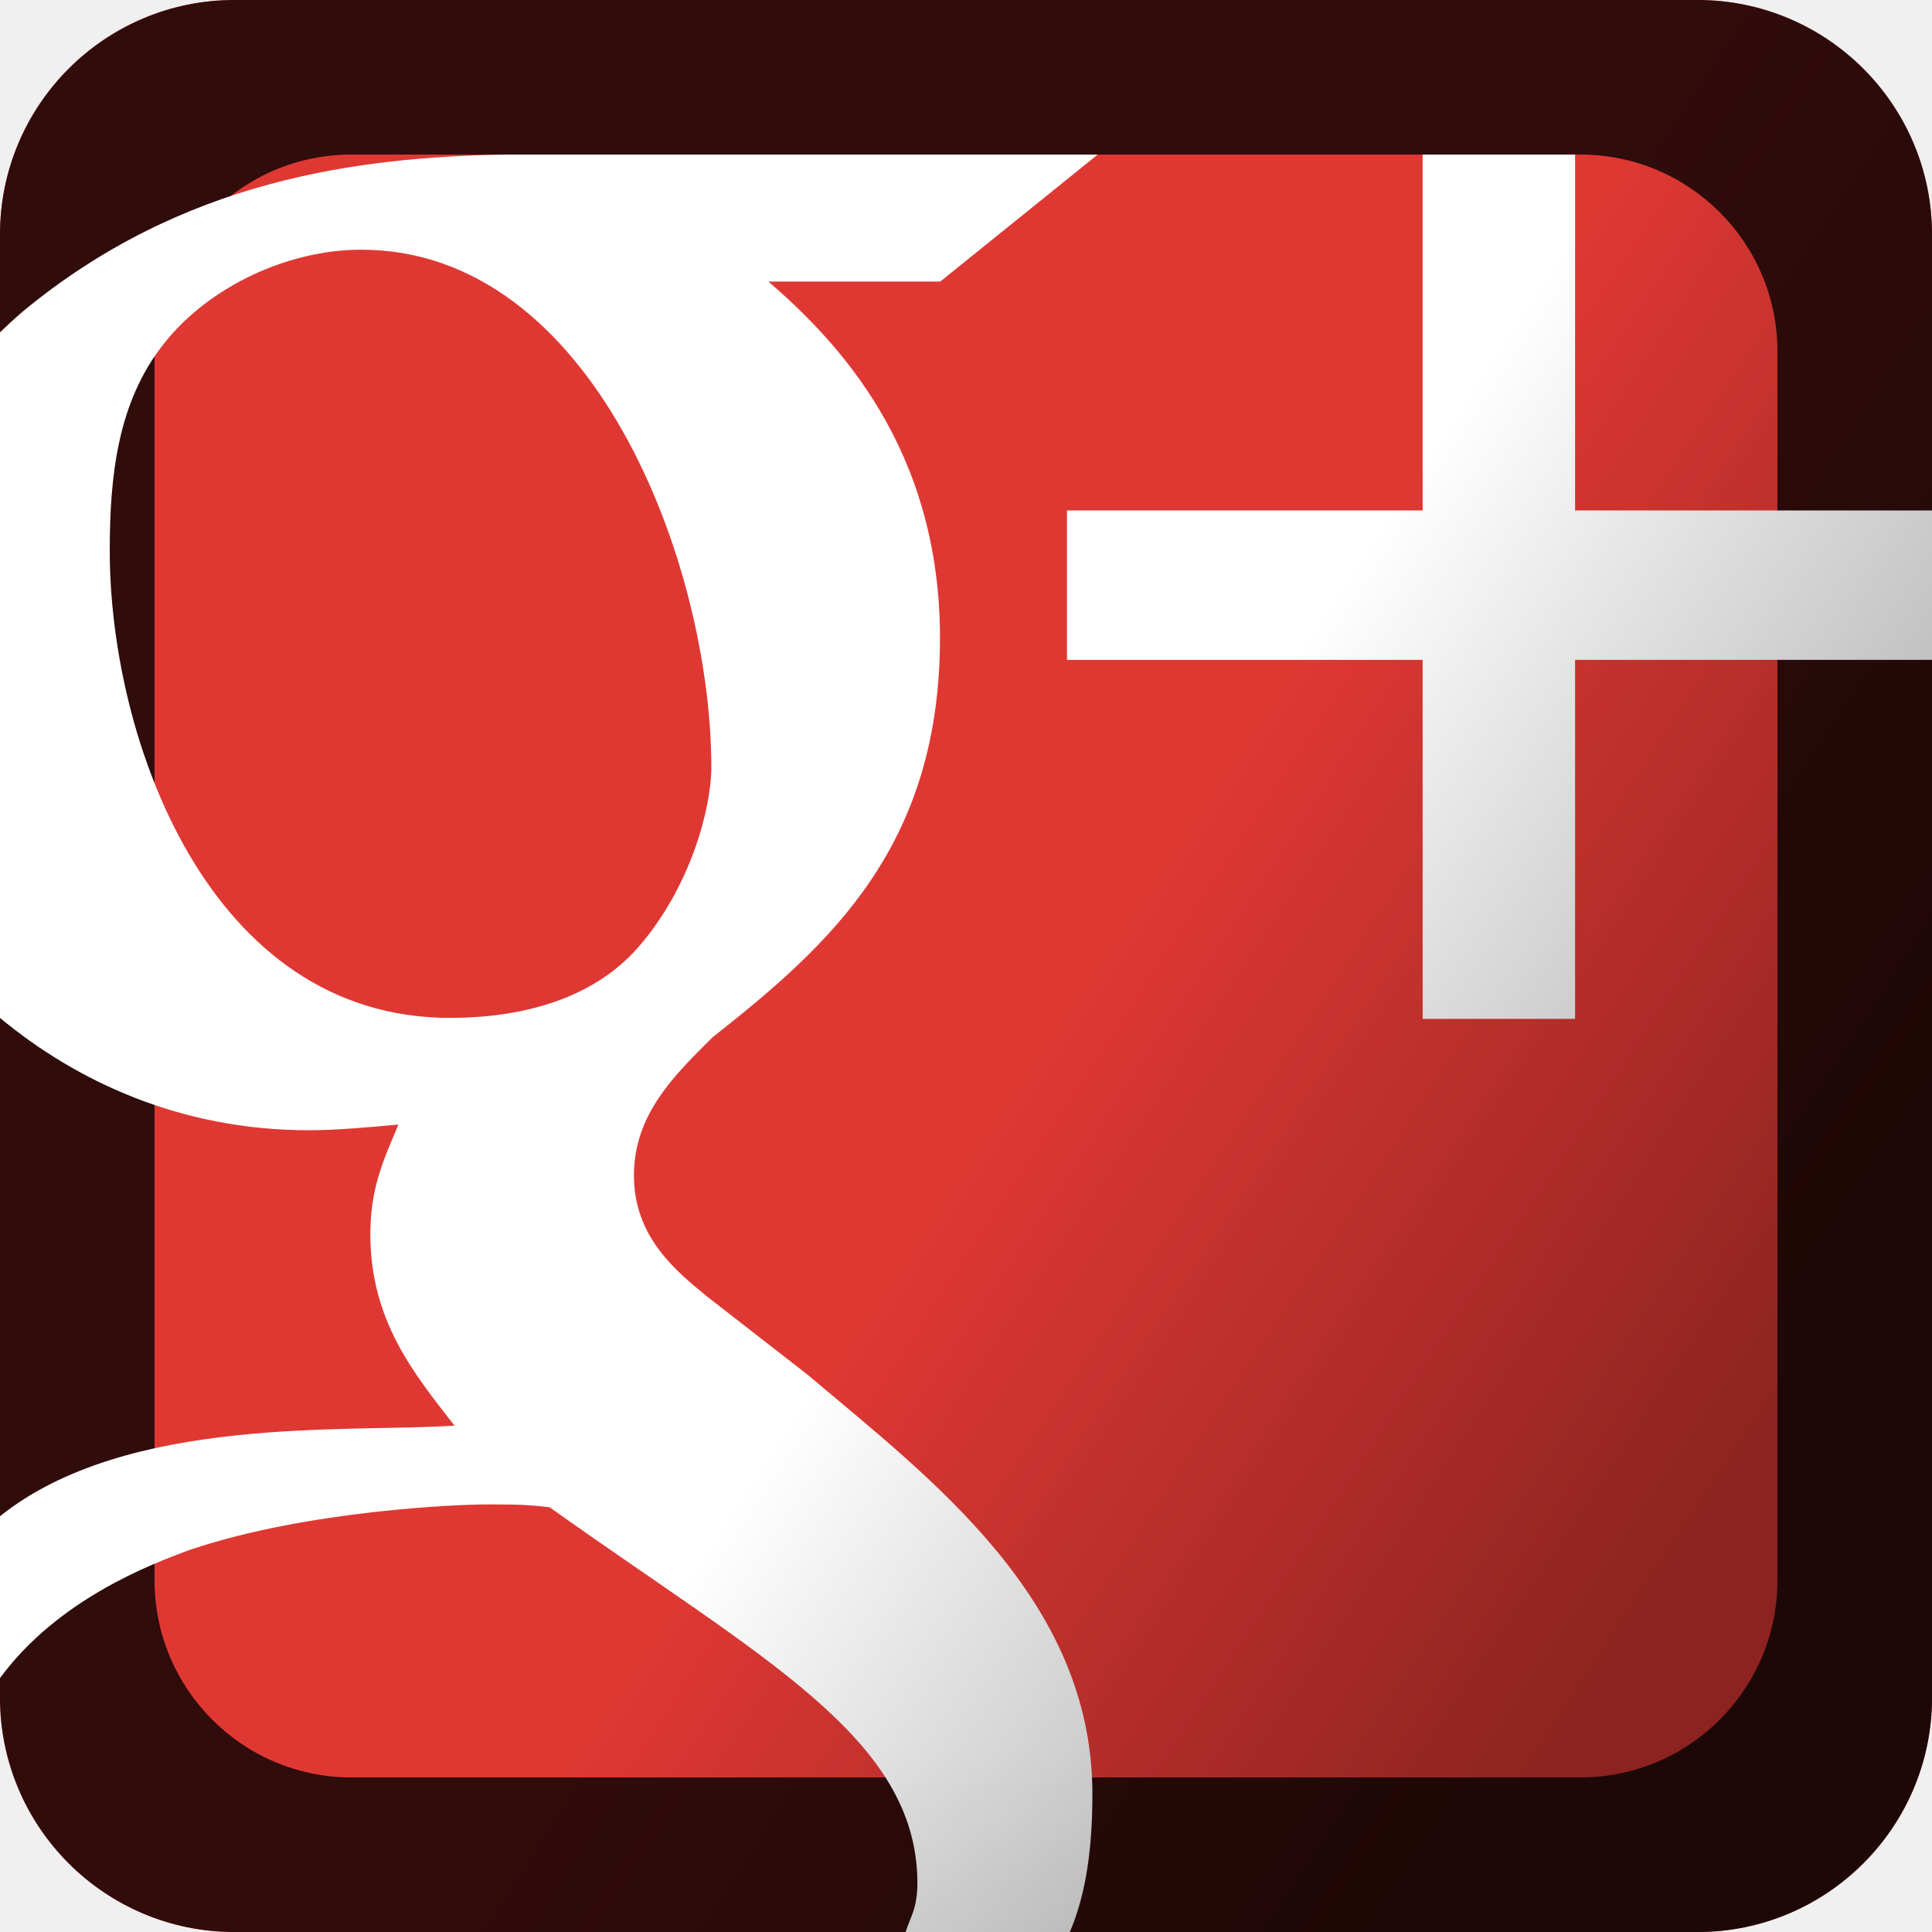
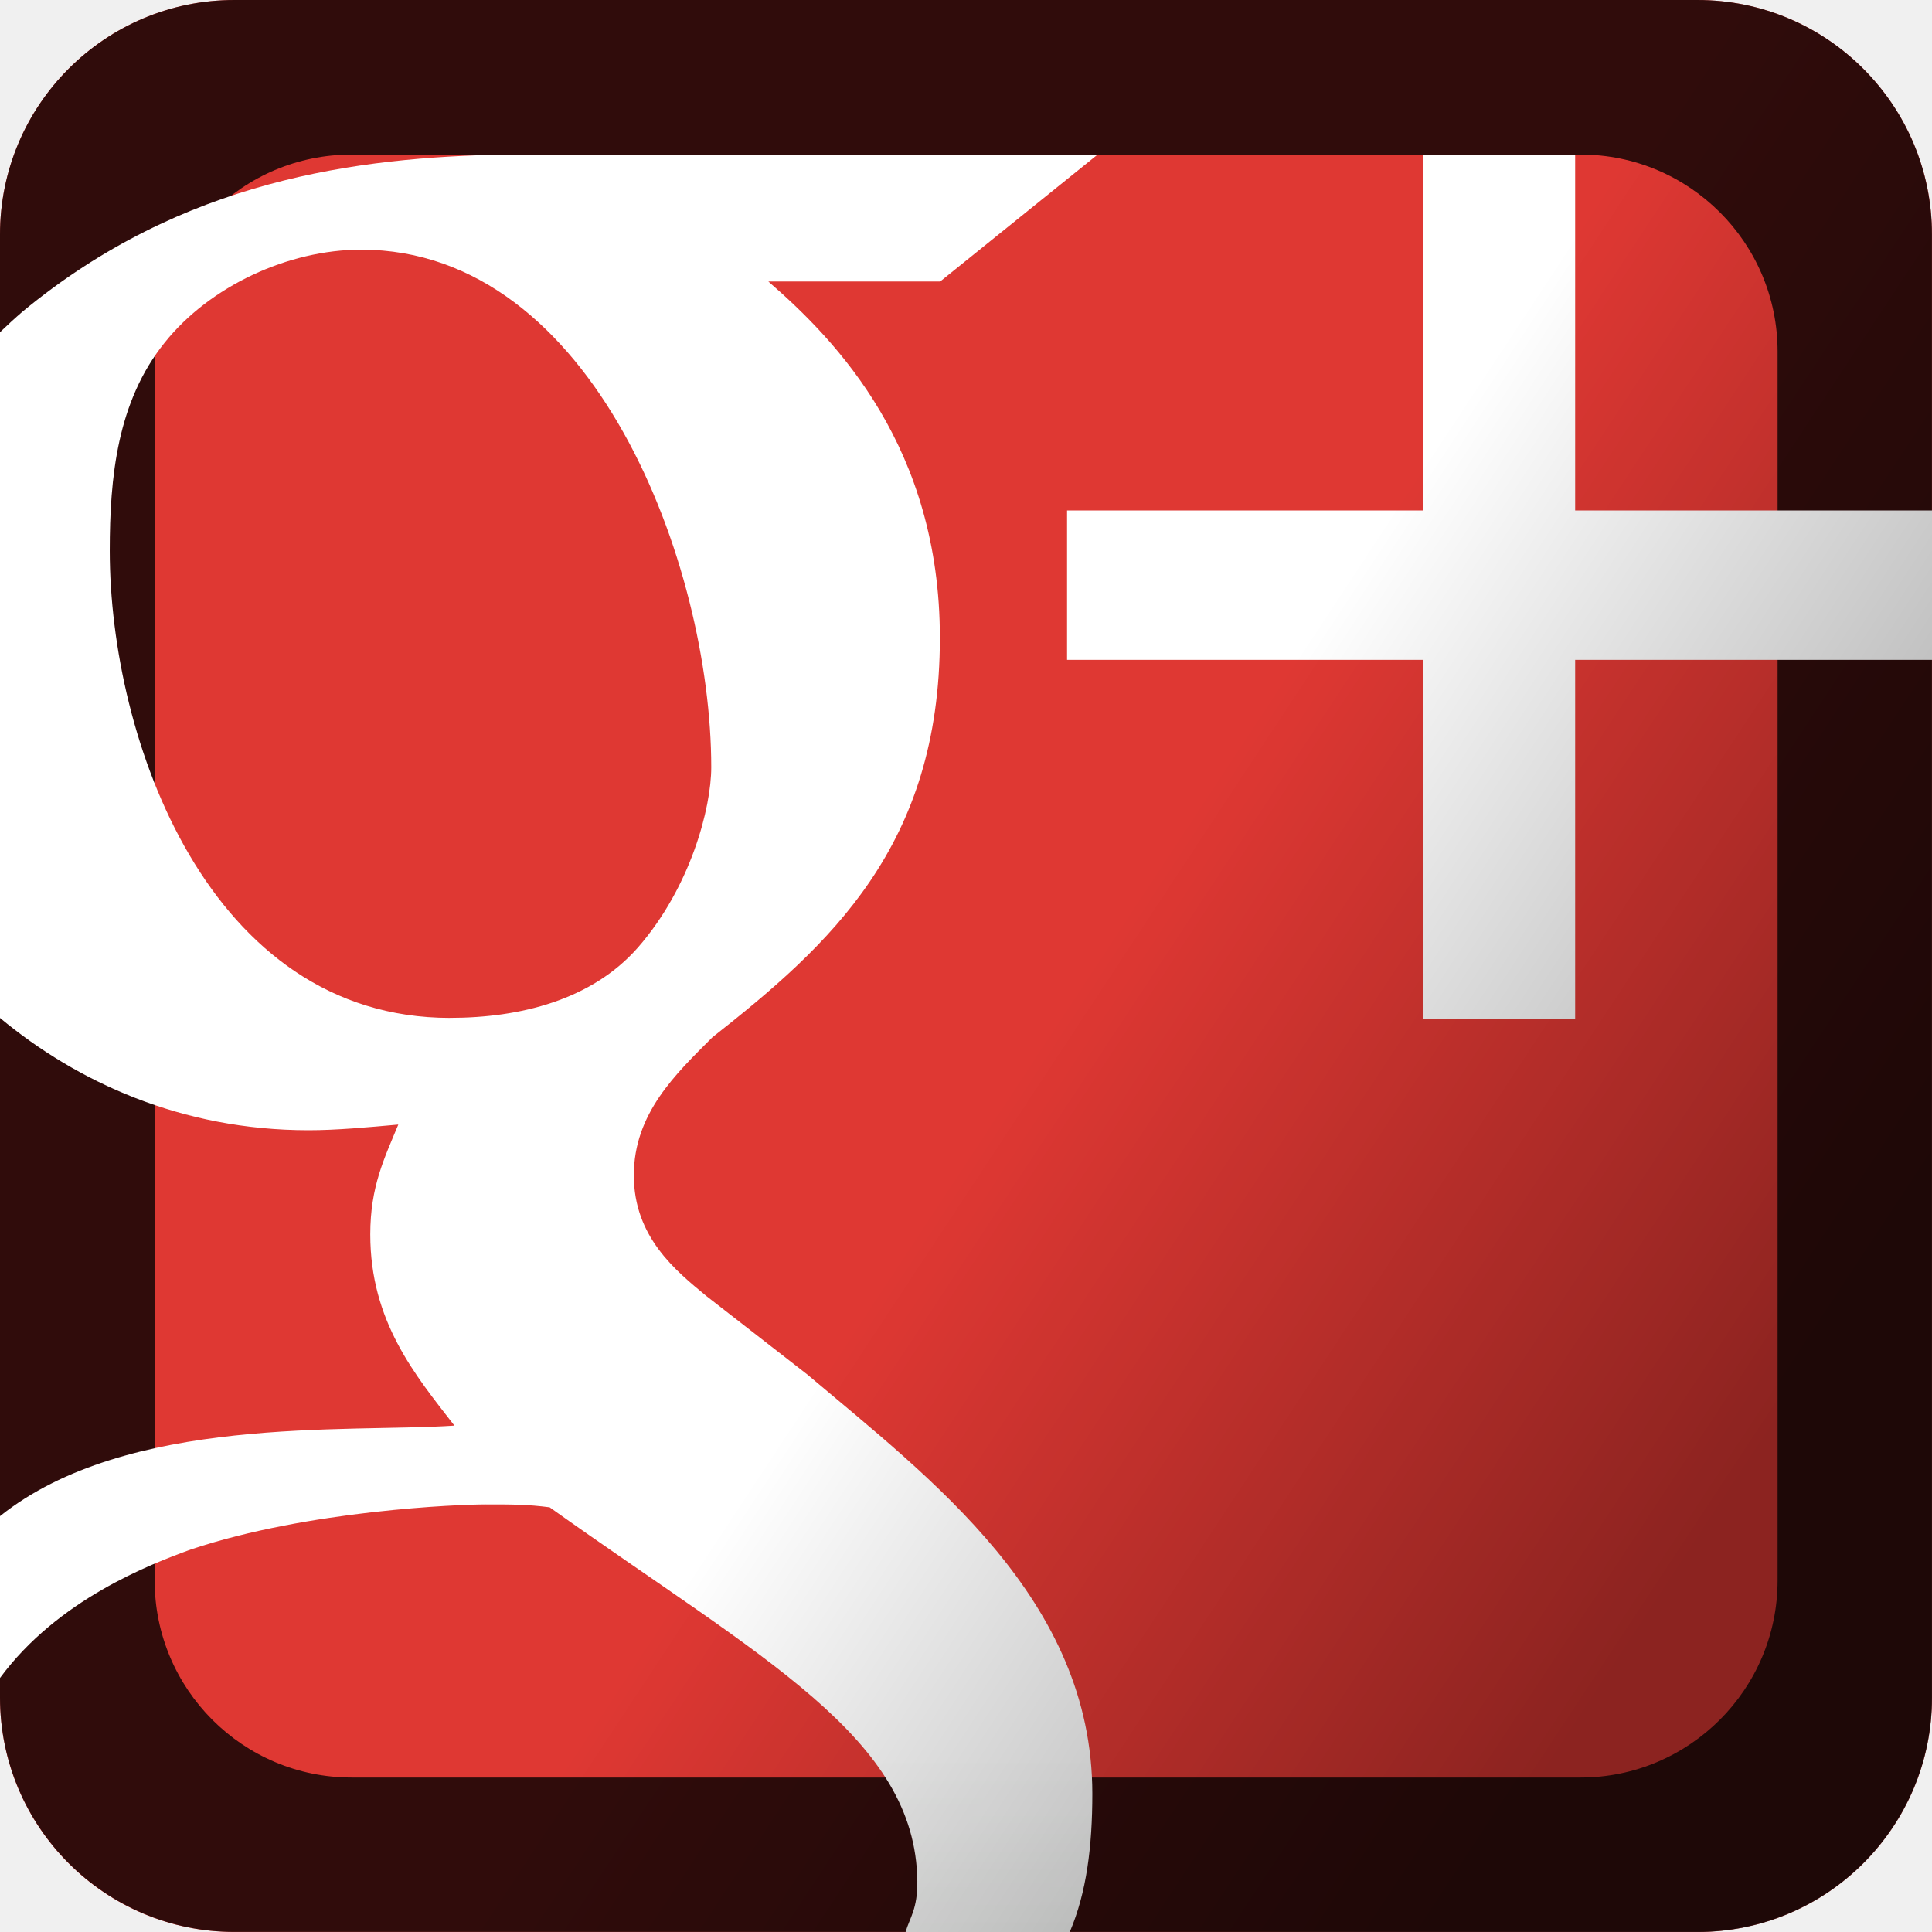
- <svg xmlns="http://www.w3.org/2000/svg" xmlns:xlink="http://www.w3.org/1999/xlink" width="100" height="100" id="svg3932" version="1.1">
-   <defs id="defs11">
-     <clipPath id="clipPath3254" clipPathUnits="userSpaceOnUse">
-       <path id="path3256" d="M 0,921.602 0,0 l 921.602,0 0,921.602 -921.602,0 z" />
+ <svg xmlns="http://www.w3.org/2000/svg" viewBox="0 0 100 100">
+   <defs>
+     <clipPath>
+       <path d="m831.22 781.6c0 3.992-.442 7.839-1.278 11.507-1.308 5.754-3.59 11.06-6.668 15.778h5.188c1.965-5.629 2.953-11.836 2.758-18.496v-8.789" />
    </clipPath>
-     <linearGradient id="linearGradient3242" spreadMethod="pad" gradientTransform="matrix(1.01563,0,0,-1.01563,7.98438,22.3506)" gradientUnits="userSpaceOnUse" y2="0" x2="1" y1="0" x1="0">
-       <stop id="stop3244" offset="0" style="stop-opacity:1;stop-color:#e9e9e9" />
-       <stop id="stop3246" offset="1" style="stop-opacity:1;stop-color:#f5f6f5" />
+     <clipPath>
+       <path d="m90 203.94l-10-17.285-.156 69.14 10.156 4.551v-56.41" />
+     </clipPath>
+     <clipPath>
+       <path d="m90 442.07l-10 7.969v272.42l10 8.652v-289.04" />
+     </clipPath>
+     <clipPath>
+       <path d="m0 921.6v-921.6h921.6v921.6h-921.6" />
+     </clipPath>
+     <clipPath>
+       <path d="m257.13 451.6c-94.95 0-133.93 109.76-133.93 183.96 0 28.868 2.891 58.731 21.66 82.01 17.696 22.16 48.575 36.563 77.31 36.563 91.58 0 137.83-124.08 137.83-203.87 0-15.976-8.125-47.21-28.84-70.945-18.16-20.703-46.45-27.726-74.03-27.726m140.87-140.59l-39.793 30.957c-12.12 9.988-28.672 23.281-28.672 47.625 0 24.414 16.555 39.961 30.899 54.34 46.37 36.504 89.57 75.35 89.57 157.32 0 74.836-40.43 116.86-67.53 140.35 9.09 0 67.64 0 67.64 0l61.985 50h-233.33c-57.891-1.075-126.93-9.766-189.86-61.856-2.949-2.539 2.5-5.156-.262-7.812v-278.71c30.26-25.16 62.742-35.868 112.84-35.868 11.07 0 23.16 1.141 35.33 2.227-5.507-13.312-11.03-24.406-11.03-43.24 0-34.32 17.637-55.33 33.11-75.31-42.2-2.851-107.04-4.113-170.07-31.18l-.184-58.09c22.781 30.965 50.54 34.668 66.48 40.496 46.35 15.527 105.98 17.754 115.97 17.754 10.976 0 16.504 0 25.301-1.141 83.949-59.855 137.92-89.68 137.92-146.29 0-5.976.008-8.05-.207-11.172l66.05.047c6.485 20.918 9.844 33.879 9.844 54.37 0 76.47-63.46 114.18-112 155.2" />
+     </clipPath>
+     <clipPath>
+       <path d="m539.68 101.6h-389.68c-27.617 0-60 32.382-60 60v10 600 20-10c0 10.25 2.621 19.558 7.301 27.28h376.77v-393.6h65.61v-313.68" />
+     </clipPath>
+     <clipPath>
+       <path d="m539.68 415.29h-65.61v393.6h65.61v-157.28h-39.676v-58.77h39.676v-177.55" />
+     </clipPath>
+     <clipPath>
+       <path d="m539.68 91.6h-389.68c-38.66 0-70 31.34-70 70v620c0 10.351 1.344 19.418 3.816 27.28h9c-1.977-5.344-3-11.157-2.816-17.285v-20-600-10c0-27.618 32.383-60 60-60h389.68v-10" />
+     </clipPath>
+     <clipPath>
+       <path d="m90 781.6v10c-.184 6.128.84 11.941 2.816 17.285h4.484c-4.68-7.727-7.301-17.03-7.301-27.28" />
+     </clipPath>
+     <clipPath>
+       <path d="m539.68 592.83h-39.676v58.77h39.676v-58.77" />
+     </clipPath>
+     <clipPath>
+       <path d="m770.28 101.6h-230.61v313.68h290.32v-253.65c0-30.12-30.09-60.03-59.719-60.03m52.996 707.28h-349.21-376.77c8.422 13.914 23.511 22.715 41.969 22.715h640.49c18.445 0 34.445-8.801 43.519-22.715m-42.933 32.711c-.199.004-.391.004-.586.004h-639.76 20 600 20c.113 0 .227 0 .344-.004" />
+     </clipPath>
+     <clipPath>
+       <path d="m830 415.29h-290.32v177.55h100.32v-141.23h60v141.23h130v-177.55m0 236.32h-130v140h-60v-140h-100.32v157.28h-65.61 349.21c3.078-4.719 5.36-10.02 6.668-15.778.035-.507.055-1.01.055-1.507v-140" />
+     </clipPath>
+     <clipPath>
+       <path d="m539.68 64.887h-477.6v744h21.742c-2.473-7.867-3.816-16.934-3.816-27.29v-620c0-38.661 31.34-70 70-70h389.68v-26.715" />
+     </clipPath>
+     <clipPath>
+       <path d="m867.67 415.29h-27.672v177.55h.496v58.77h-.496v130c0 10.351-1.344 19.418-3.816 27.28h31.488v-393.6" />
+     </clipPath>
+     <clipPath>
+       <path d="m840 415.29h-10v177.55h10v-177.55m0 236.32h-10v140c0 .496-.02 1-.055 1.507.836-3.668 1.278-7.515 1.278-11.507v8.789c.195 6.66-.793 12.867-2.758 18.496h7.719c2.472-7.867 3.816-16.934 3.816-27.28v-130" />
+     </clipPath>
+     <clipPath>
+       <path d="m830 151.6c0-27.618-22.383-50-50-50h-630c-29.922 0-60 30.3-60 60v630c0 27.617 22.383 50 50 50h640c27.617 0 50-22.383 50-50v-640" />
+     </clipPath>
+     <clipPath>
+       <path d="m921.6.004h-921.6v921.6h921.6v-921.6m-859.53 808.88v-744h477.6v26.715h230.32c38.66 0 70 31.34 70 70v253.68h27.672v393.6h-31.488c-9.473 30.14-35.528 42.715-66.18 42.715h-620c-30.656 0-56.711-12.575-66.18-42.715h-21.742" />
+     </clipPath>
+     <clipPath>
+       <path d="m177.13 360c-94.95 0-133.93 109.77-133.93 183.97 0 28.867 2.891 58.73 21.66 82.01 17.695 22.16 48.575 36.562 77.3 36.562 91.58 0 137.83-124.08 137.83-203.87 0-15.977-8.125-47.22-28.84-70.945-18.16-20.707-46.45-27.727-74.03-27.727m140.87-140.6l-39.793 30.957c-12.12 9.993-28.672 23.286-28.672 47.629 0 24.414 16.555 39.961 30.899 54.34 46.37 36.504 89.57 75.35 89.57 157.32 0 74.832-40.43 116.86-67.53 140.35 9.09 0 67.64 0 67.64 0l61.985 50h-233.33c-57.891-1.074-126.93-9.766-189.86-61.855-2.949-2.54-6.145-5.489-8.906-8.145v-270c30.27-25.16 71.39-44.25 121.48-44.25 11.07 0 23.16 1.141 35.33 2.226-5.507-13.312-11.03-24.406-11.03-43.25 0-34.31 17.637-55.33 33.11-75.31-42.2-2.856-128.9 4.324-178.9-35.676v-63.75c22.781 30.969 59.18 44.812 75.13 50.645 46.36 15.527 105.98 17.753 115.97 17.753 10.976 0 16.504 0 25.301-1.14 83.949-59.856 144.09-90.65 144.72-147.26.117-10.969-2.988-14.375-4.629-20h64.63c6.66 15.559 8.887 33.953 8.887 54.44 0 76.46-63.46 123.95-112 164.96" />
+     </clipPath>
+     <clipPath>
+       <path d="m770 91.6h-230.32v10h230.61c29.629 0 59.719 29.914 59.719 60.03v253.65h10v-253.68c0-38.661-31.34-70-70-70m66.18 717.29h-7.719c-6.926 19.82-25.985 32.492-48.12 32.711-.117.004-.231.004-.344.004h-20-600-20-.73c-19.571 0-39.27-13.286-46.45-32.715h-9c9.473 30.14 35.528 42.715 66.18 42.715h620c30.656 0 56.711-12.575 66.18-42.715" />
+     </clipPath>
+     <linearGradient id="0" gradientUnits="userSpaceOnUse" gradientTransform="matrix(0-9.19993 9.20445 0 2.841 100)" x1="0" x2="1">
+       <stop stop-color="#f5f6f5" />
+       <stop offset="1" stop-color="#fff" />
    </linearGradient>
-     <clipPath id="clipPath3238" clipPathUnits="userSpaceOnUse">
-       <path id="path3240" d="M 90,203.945 80,186.66 79.844,255.801 90,260.352 90,203.945 z" />
-     </clipPath>
-     <linearGradient id="linearGradient3226" spreadMethod="pad" gradientTransform="matrix(1,0,0,-1,8,58.6592)" gradientUnits="userSpaceOnUse" y2="0" x2="1" y1="0" x1="0">
-       <stop id="stop3228" offset="0" style="stop-opacity:1;stop-color:#f5f6f5" />
-       <stop id="stop3230" offset="1" style="stop-opacity:1;stop-color:#f5f6f5" />
+     <linearGradient y2="61.754" x2="48.725" y1="85.34" x1="84.49" gradientUnits="userSpaceOnUse" id="1">
+       <stop stop-opacity=".374" />
+       <stop offset="1" stop-opacity="0" />
    </linearGradient>
-     <clipPath id="clipPath3222" clipPathUnits="userSpaceOnUse">
-       <path id="path3224" d="m 90,442.07 -10,7.969 0,272.422 10,8.652 0,-289.043 z" />
-     </clipPath>
-     <linearGradient id="linearGradient3210" spreadMethod="pad" gradientTransform="matrix(-3.02e-6,69.02,69.02,3.02e-6,30.0054,10.1397)" gradientUnits="userSpaceOnUse" y2="0" x2="1" y1="0" x1="0">
-       <stop id="stop3212" offset="0" style="stop-opacity:1;stop-color:#f5f6f5" />
-       <stop id="stop3214" offset="1" style="stop-opacity:1;stop-color:#ffffff" />
-     </linearGradient>
-     <clipPath id="clipPath3206" clipPathUnits="userSpaceOnUse">
-       <path id="path3208" d="m 257.129,451.602 c -94.949,0 -133.926,109.765 -133.926,183.964 0,28.868 2.891,58.731 21.66,82.012 17.696,22.16 48.575,36.563 77.305,36.563 91.582,0 137.832,-124.082 137.832,-203.868 0,-15.976 -8.125,-47.214 -28.84,-70.945 -18.164,-20.703 -46.453,-27.726 -74.031,-27.726 z m 140.867,-140.594 -39.793,30.957 c -12.117,9.988 -28.672,23.281 -28.672,47.625 0,24.414 16.555,39.961 30.899,54.336 46.367,36.504 89.57,75.351 89.57,157.324 0,74.836 -40.43,116.855 -67.527,140.352 9.089,0 67.644,0 67.644,0 l 61.985,50 -233.332,0 c -57.891,-1.075 -126.934,-9.766 -189.864,-61.856 -2.949,-2.539 2.5,-5.156 -0.262,-7.812 l 0,-278.711 c 30.262,-25.157 62.742,-35.868 112.84,-35.868 11.067,0 23.164,1.141 35.332,2.227 -5.507,-13.312 -11.035,-24.406 -11.035,-43.242 0,-34.317 17.637,-55.332 33.114,-75.313 -42.196,-2.851 -107.04,-4.113 -170.067,-31.183 L 88.644,201.75 c 22.782,30.965 50.535,34.668 66.484,40.496 46.355,15.527 105.984,17.754 115.965,17.754 10.976,0 16.504,0 25.301,-1.141 83.949,-59.855 137.921,-89.679 137.921,-146.289 0,-5.976 0.008,-8.047 -0.207,-11.172 l 66.047,0.047 c 6.485,20.918 9.844,33.879 9.844,54.367 0,76.465 -63.457,114.18 -112.004,155.196 z" />
-     </clipPath>
-     <clipPath id="clipPath3194" clipPathUnits="userSpaceOnUse">
-       <path id="path3196" d="m 539.676,592.832 -39.676,0 0,58.77 39.676,0 0,-58.77" />
-     </clipPath>
-     <clipPath id="clipPath3182" clipPathUnits="userSpaceOnUse">
-       <path id="path3184" d="m 539.676,415.285 -65.606,0 0,393.602 65.606,0 0,-157.285 -39.676,0 0,-58.77 39.676,0 0,-177.547" />
-     </clipPath>
-     <clipPath id="clipPath3170" clipPathUnits="userSpaceOnUse">
-       <path id="path3172" d="m 90,781.602 0,10 0,0 c -0.184,6.128 0.84,11.941 2.816,17.285 l 4.484,0 C 92.621,801.16 90,791.852 90,781.602" />
-     </clipPath>
-     <clipPath id="clipPath3158" clipPathUnits="userSpaceOnUse">
-       <path id="path3160" d="m 539.676,101.602 -389.676,0 c -27.617,0 -60,32.382 -60,60 l 0,10 0,600 0,20 0,0 0,-10 c 0,10.25 2.621,19.558 7.301,27.285 l 376.769,0 0,-393.602 65.606,0 0,-313.683" />
-     </clipPath>
-     <clipPath id="clipPath3146" clipPathUnits="userSpaceOnUse">
-       <path id="path3148" d="m 539.676,91.602 -389.676,0 c -38.66,0 -70,31.339 -70,70 l 0,620 c 0,10.351 1.344,19.418 3.816,27.285 l 9,0 c -1.977,-5.344 -3,-11.157 -2.816,-17.285 l 0,-20 0,0 0,-600 0,0 0,-10 c 0,-27.618 32.383,-60 60,-60 l 389.676,0 0,-10" />
-     </clipPath>
-     <clipPath id="clipPath3134" clipPathUnits="userSpaceOnUse">
-       <path id="path3136" d="m 539.676,64.887 -477.602,0 0,744 21.742,0 C 81.344,801.02 80,791.953 80,781.602 l 0,-620 c 0,-38.661 31.34,-70 70,-70 l 389.676,0 0,-26.715" />
-     </clipPath>
-     <clipPath id="clipPath3124" clipPathUnits="userSpaceOnUse">
-       <path id="path3126" d="M 0,921.602 0,0 l 921.602,0 0,921.602 -921.602,0 z" />
-     </clipPath>
-     <clipPath id="clipPath3112" clipPathUnits="userSpaceOnUse">
-       <path id="path3114" d="m 831.223,781.602 c 0,3.992 -0.442,7.839 -1.278,11.507 -1.308,5.754 -3.59,11.059 -6.668,15.778 l 5.188,0 c 1.965,-5.629 2.953,-11.836 2.758,-18.496 l 0,-8.789" />
-     </clipPath>
-     <clipPath id="clipPath3100" clipPathUnits="userSpaceOnUse">
-       <path id="path3102" d="m 830,415.285 -290.324,0 0,177.547 100.324,0 0,-141.23 60,0 0,141.23 130,0 0,-177.547 m 0,236.317 -130,0 0,140 -60,0 0,-140 -100.324,0 0,157.285 -65.606,0 349.207,0 c 3.078,-4.719 5.36,-10.024 6.668,-15.778 0.035,-0.507 0.055,-1.011 0.055,-1.507 l 0,-140" />
-     </clipPath>
-     <clipPath id="clipPath3088" clipPathUnits="userSpaceOnUse">
-       <path id="path3090" d="m 840,415.285 -10,0 0,177.547 10,0 0,-177.547 m 0,236.317 -10,0 0,140 c 0,0.496 -0.02,1 -0.055,1.507 0.836,-3.668 1.278,-7.515 1.278,-11.507 l 0,8.789 c 0.195,6.66 -0.793,12.867 -2.758,18.496 l 7.719,0 C 838.656,801.02 840,791.953 840,781.602 l 0,-130" />
-     </clipPath>
-     <clipPath id="clipPath3076" clipPathUnits="userSpaceOnUse">
-       <path id="path3078" d="m 867.672,415.285 -27.672,0 0,177.547 0.496,0 0,58.77 -0.496,0 0,130 c 0,10.351 -1.344,19.418 -3.816,27.285 l 31.488,0 0,-393.602" />
-     </clipPath>
-     <clipPath id="clipPath3066" clipPathUnits="userSpaceOnUse">
-       <path id="path3068" d="M 0,921.602 0,0 l 921.602,0 0,921.602 -921.602,0 z" />
-     </clipPath>
-     <linearGradient id="linearGradient3054" spreadMethod="pad" gradientTransform="matrix(-3.23e-6,73.9995,73.9995,3.23e-6,46,10.1602)" gradientUnits="userSpaceOnUse" y2="0" x2="1" y1="0" x1="0">
-       <stop id="stop3056" offset="0" style="stop-opacity:1;stop-color:#b62523" />
-       <stop id="stop3058" offset="1" style="stop-opacity:1;stop-color:#e93820" />
-     </linearGradient>
-     <clipPath id="clipPath3050" clipPathUnits="userSpaceOnUse">
-       <path id="path3052" d="m 770.281,101.602 -230.605,0 0,313.683 290.324,0 0,-253.652 c 0,-30.117 -30.09,-60.031 -59.719,-60.031 m 52.996,707.285 -349.207,0 -376.769,0 c 8.422,13.914 23.511,22.715 41.969,22.715 l 640.488,0 c 18.445,0 34.445,-8.801 43.519,-22.715 m -42.933,32.711 c -0.199,0.004 -0.391,0.004 -0.586,0.004 l -639.758,0 0,0 20,0 600,0 20,0 c 0.113,0 0.227,0 0.344,-0.004" />
-     </clipPath>
-     <linearGradient id="linearGradient3038" spreadMethod="pad" gradientTransform="matrix(-3.32e-6,75.9995,75.9995,3.32e-6,46,9.1602)" gradientUnits="userSpaceOnUse" y2="0" x2="1" y1="0" x1="0">
-       <stop id="stop3040" offset="0" style="stop-opacity:1;stop-color:#7a2019" />
-       <stop id="stop3042" offset="1" style="stop-opacity:1;stop-color:#bf2f22" />
-     </linearGradient>
-     <clipPath id="clipPath3034" clipPathUnits="userSpaceOnUse">
-       <path id="path3036" d="m 770,91.602 -230.324,0 0,10 230.605,0 c 29.629,0 59.719,29.914 59.719,60.031 l 0,253.652 10,0 0,-253.683 c 0,-38.661 -31.34,-70 -70,-70 m 66.184,717.285 -7.719,0 c -6.926,19.82 -25.985,32.492 -48.121,32.711 -0.117,0.004 -0.231,0.004 -0.344,0.004 l -20,0 0,0 -600,0 0,0 -20,0 0,0 -0.73,0 c -19.571,0 -39.274,-13.286 -46.454,-32.715 l -9,0 c 9.473,30.14 35.528,42.715 66.184,42.715 l 620,0 c 30.656,0 56.711,-12.575 66.184,-42.715" />
-     </clipPath>
-     <linearGradient id="linearGradient3022" spreadMethod="pad" gradientTransform="matrix(-3.23e-6,73.9995,73.9995,3.23e-6,46,10.1602)" gradientUnits="userSpaceOnUse" y2="0" x2="1" y1="0" x1="0">
-       <stop id="stop3024" offset="0" style="stop-opacity:1;stop-color:#b62523" />
-       <stop id="stop3026" offset="1" style="stop-opacity:1;stop-color:#e93820" />
-     </linearGradient>
-     <clipPath id="clipPath3018" clipPathUnits="userSpaceOnUse">
-       <path id="path3020" d="m 830,151.602 c 0,-27.618 -22.383,-50 -50,-50 l -630,0 c -29.922,0 -60,30.304 -60,60 l 0,630 c 0,27.617 22.383,50 50,50 l 640,0 c 27.617,0 50,-22.383 50,-50 l 0,-640" />
-     </clipPath>
-     <clipPath id="clipPath3006" clipPathUnits="userSpaceOnUse">
-       <path id="path3008" d="M 921.602,0.004 0,0.004 0,921.602 l 921.602,0 0,-921.598 M 62.074,808.887 l 0,-744 477.602,0 0,26.715 230.324,0 c 38.66,0 70,31.339 70,70 l 0,253.683 27.672,0 0,393.602 -31.488,0 c -9.473,30.14 -35.528,42.715 -66.184,42.715 l -620,0 c -30.656,0 -56.711,-12.575 -66.184,-42.715 l -21.742,0" />
-     </clipPath>
-     <linearGradient id="linearGradient3415" spreadMethod="pad" gradientTransform="matrix(-3.06e-6,69.9995,69.9995,3.06e-6,21.6055,0)" gradientUnits="userSpaceOnUse" y2="0" x2="1" y1="0" x1="0">
-       <stop id="stop3417" offset="0" style="stop-opacity:1;stop-color:#f5f6f5" />
-       <stop id="stop3419" offset="1" style="stop-opacity:1;stop-color:#ffffff" />
-     </linearGradient>
-     <clipPath id="clipPath3411" clipPathUnits="userSpaceOnUse">
-       <path id="path3413" d="M 177.129,360 C 82.176,360 43.203,469.766 43.203,543.965 c 0,28.867 2.891,58.73 21.66,82.012 17.695,22.16 48.575,36.562 77.305,36.562 C 233.75,662.539 280,538.457 280,458.672 280,442.695 271.875,411.453 251.16,387.727 232.996,367.02 204.707,360 177.129,360 z m 140.867,-140.598 -39.793,30.957 c -12.117,9.993 -28.672,23.286 -28.672,47.629 0,24.414 16.555,39.961 30.899,54.336 46.367,36.504 89.57,75.352 89.57,157.324 0,74.832 -40.43,116.856 -67.527,140.352 9.089,0 67.644,0 67.644,0 l 61.985,50 -233.332,0 C 140.879,698.926 71.836,690.234 8.906,638.145 5.957,635.605 2.762,632.656 0,630 L 0,360 c 30.266,-25.156 71.387,-44.246 121.484,-44.246 11.067,0 23.164,1.141 35.332,2.226 -5.507,-13.312 -11.035,-24.406 -11.035,-43.246 0,-34.312 17.637,-55.332 33.114,-75.308 C 136.699,196.57 50,203.75 0,163.75 L 0,100 c 22.781,30.969 59.18,44.812 75.129,50.645 46.355,15.527 105.984,17.753 115.965,17.753 10.976,0 16.504,0 25.301,-1.14 C 300.344,107.402 360.488,76.609 361.113,20 361.23,9.031 358.125,5.625 356.484,0 l 64.629,0 C 427.773,15.559 430,33.953 430,54.441 430,130.906 366.543,178.391 317.996,219.402 z" />
-     </clipPath>
-     <clipPath id="clipPath3722" clipPathUnits="userSpaceOnUse">
-       <path id="path3724" d="M 0,921.602 0,0 l 921.602,0 0,921.602 -921.602,0 z" />
-     </clipPath>
-     <linearGradient id="linearGradient3710" spreadMethod="pad" gradientTransform="matrix(1.01563,0,0,-1.01563,7.98438,22.3506)" gradientUnits="userSpaceOnUse" y2="0" x2="1" y1="0" x1="0">
-       <stop id="stop3712" offset="0" style="stop-opacity:1;stop-color:#e9e9e9" />
-       <stop id="stop3714" offset="1" style="stop-opacity:1;stop-color:#f5f6f5" />
-     </linearGradient>
-     <clipPath id="clipPath3706" clipPathUnits="userSpaceOnUse">
-       <path id="path3708" d="M 90,203.945 80,186.66 79.844,255.801 90,260.352 90,203.945 z" />
-     </clipPath>
-     <linearGradient id="linearGradient3694" spreadMethod="pad" gradientTransform="matrix(1,0,0,-1,8,58.6592)" gradientUnits="userSpaceOnUse" y2="0" x2="1" y1="0" x1="0">
-       <stop id="stop3696" offset="0" style="stop-opacity:1;stop-color:#f5f6f5" />
-       <stop id="stop3698" offset="1" style="stop-opacity:1;stop-color:#f5f6f5" />
-     </linearGradient>
-     <clipPath id="clipPath3690" clipPathUnits="userSpaceOnUse">
-       <path id="path3692" d="m 90,442.07 -10,7.969 0,272.422 10,8.652 0,-289.043 z" />
-     </clipPath>
-     <linearGradient id="linearGradient3678" spreadMethod="pad" gradientTransform="matrix(-3.02e-6,69.02,69.02,3.02e-6,30.0054,10.1397)" gradientUnits="userSpaceOnUse" y2="0" x2="1" y1="0" x1="0">
-       <stop id="stop3680" offset="0" style="stop-opacity:1;stop-color:#f5f6f5" />
-       <stop id="stop3682" offset="1" style="stop-opacity:1;stop-color:#ffffff" />
-     </linearGradient>
-     <clipPath id="clipPath3674" clipPathUnits="userSpaceOnUse">
-       <path id="path3676" d="m 257.129,451.602 c -94.949,0 -133.926,109.765 -133.926,183.964 0,28.868 2.891,58.731 21.66,82.012 17.696,22.16 48.575,36.563 77.305,36.563 91.582,0 137.832,-124.082 137.832,-203.868 0,-15.976 -8.125,-47.214 -28.84,-70.945 -18.164,-20.703 -46.453,-27.726 -74.031,-27.726 z m 140.867,-140.594 -39.793,30.957 c -12.117,9.988 -28.672,23.281 -28.672,47.625 0,24.414 16.555,39.961 30.899,54.336 46.367,36.504 89.57,75.351 89.57,157.324 0,74.836 -40.43,116.855 -67.527,140.352 9.089,0 67.644,0 67.644,0 l 61.985,50 -233.332,0 c -57.891,-1.075 -126.934,-9.766 -189.864,-61.856 -2.949,-2.539 2.5,-5.156 -0.262,-7.812 l 0,-278.711 c 30.262,-25.157 62.742,-35.868 112.84,-35.868 11.067,0 23.164,1.141 35.332,2.227 -5.507,-13.312 -11.035,-24.406 -11.035,-43.242 0,-34.317 17.637,-55.332 33.114,-75.313 -42.196,-2.851 -107.04,-4.113 -170.067,-31.183 L 88.644,201.75 c 22.782,30.965 50.535,34.668 66.484,40.496 46.355,15.527 105.984,17.754 115.965,17.754 10.976,0 16.504,0 25.301,-1.141 83.949,-59.855 137.921,-89.679 137.921,-146.289 0,-5.976 0.008,-8.047 -0.207,-11.172 l 66.047,0.047 c 6.485,20.918 9.844,33.879 9.844,54.367 0,76.465 -63.457,114.18 -112.004,155.196 z" />
-     </clipPath>
-     <clipPath id="clipPath3662" clipPathUnits="userSpaceOnUse">
-       <path id="path3664" d="m 539.676,592.832 -39.676,0 0,58.77 39.676,0 0,-58.77" />
-     </clipPath>
-     <clipPath id="clipPath3650" clipPathUnits="userSpaceOnUse">
-       <path id="path3652" d="m 539.676,415.285 -65.606,0 0,393.602 65.606,0 0,-157.285 -39.676,0 0,-58.77 39.676,0 0,-177.547" />
-     </clipPath>
-     <clipPath id="clipPath3638" clipPathUnits="userSpaceOnUse">
-       <path id="path3640" d="m 90,781.602 0,10 0,0 c -0.184,6.128 0.84,11.941 2.816,17.285 l 4.484,0 C 92.621,801.16 90,791.852 90,781.602" />
-     </clipPath>
-     <clipPath id="clipPath3626" clipPathUnits="userSpaceOnUse">
-       <path id="path3628" d="m 539.676,101.602 -389.676,0 c -27.617,0 -60,32.382 -60,60 l 0,10 0,600 0,20 0,0 0,-10 c 0,10.25 2.621,19.558 7.301,27.285 l 376.769,0 0,-393.602 65.606,0 0,-313.683" />
-     </clipPath>
-     <clipPath id="clipPath3614" clipPathUnits="userSpaceOnUse">
-       <path id="path3616" d="m 539.676,91.602 -389.676,0 c -38.66,0 -70,31.339 -70,70 l 0,620 c 0,10.351 1.344,19.418 3.816,27.285 l 9,0 c -1.977,-5.344 -3,-11.157 -2.816,-17.285 l 0,-20 0,0 0,-600 0,0 0,-10 c 0,-27.618 32.383,-60 60,-60 l 389.676,0 0,-10" />
-     </clipPath>
-     <clipPath id="clipPath3602" clipPathUnits="userSpaceOnUse">
-       <path id="path3604" d="m 539.676,64.887 -477.602,0 0,744 21.742,0 C 81.344,801.02 80,791.953 80,781.602 l 0,-620 c 0,-38.661 31.34,-70 70,-70 l 389.676,0 0,-26.715" />
-     </clipPath>
-     <clipPath id="clipPath3592" clipPathUnits="userSpaceOnUse">
-       <path id="path3594" d="M 0,921.602 0,0 l 921.602,0 0,921.602 -921.602,0 z" />
-     </clipPath>
-     <clipPath id="clipPath3580" clipPathUnits="userSpaceOnUse">
-       <path id="path3582" d="m 831.223,781.602 c 0,3.992 -0.442,7.839 -1.278,11.507 -1.308,5.754 -3.59,11.059 -6.668,15.778 l 5.188,0 c 1.965,-5.629 2.953,-11.836 2.758,-18.496 l 0,-8.789" />
-     </clipPath>
-     <clipPath id="clipPath3568" clipPathUnits="userSpaceOnUse">
-       <path id="path3570" d="m 830,415.285 -290.324,0 0,177.547 100.324,0 0,-141.23 60,0 0,141.23 130,0 0,-177.547 m 0,236.317 -130,0 0,140 -60,0 0,-140 -100.324,0 0,157.285 -65.606,0 349.207,0 c 3.078,-4.719 5.36,-10.024 6.668,-15.778 0.035,-0.507 0.055,-1.011 0.055,-1.507 l 0,-140" />
-     </clipPath>
-     <clipPath id="clipPath3556" clipPathUnits="userSpaceOnUse">
-       <path id="path3558" d="m 840,415.285 -10,0 0,177.547 10,0 0,-177.547 m 0,236.317 -10,0 0,140 c 0,0.496 -0.02,1 -0.055,1.507 0.836,-3.668 1.278,-7.515 1.278,-11.507 l 0,8.789 c 0.195,6.66 -0.793,12.867 -2.758,18.496 l 7.719,0 C 838.656,801.02 840,791.953 840,781.602 l 0,-130" />
-     </clipPath>
-     <clipPath id="clipPath3544" clipPathUnits="userSpaceOnUse">
-       <path id="path3546" d="m 867.672,415.285 -27.672,0 0,177.547 0.496,0 0,58.77 -0.496,0 0,130 c 0,10.351 -1.344,19.418 -3.816,27.285 l 31.488,0 0,-393.602" />
-     </clipPath>
-     <clipPath id="clipPath3534" clipPathUnits="userSpaceOnUse">
-       <path id="path3536" d="M 0,921.602 0,0 l 921.602,0 0,921.602 -921.602,0 z" />
-     </clipPath>
-     <linearGradient id="linearGradient3522" spreadMethod="pad" gradientTransform="matrix(-3.23e-6,73.9995,73.9995,3.23e-6,46,10.1602)" gradientUnits="userSpaceOnUse" y2="0" x2="1" y1="0" x1="0">
-       <stop id="stop3524" offset="0" style="stop-opacity:1;stop-color:#b62523" />
-       <stop id="stop3526" offset="1" style="stop-opacity:1;stop-color:#e93820" />
-     </linearGradient>
-     <clipPath id="clipPath3518" clipPathUnits="userSpaceOnUse">
-       <path id="path3520" d="m 770.281,101.602 -230.605,0 0,313.683 290.324,0 0,-253.652 c 0,-30.117 -30.09,-60.031 -59.719,-60.031 m 52.996,707.285 -349.207,0 -376.769,0 c 8.422,13.914 23.511,22.715 41.969,22.715 l 640.488,0 c 18.445,0 34.445,-8.801 43.519,-22.715 m -42.933,32.711 c -0.199,0.004 -0.391,0.004 -0.586,0.004 l -639.758,0 0,0 20,0 600,0 20,0 c 0.113,0 0.227,0 0.344,-0.004" />
-     </clipPath>
-     <linearGradient id="linearGradient3506" spreadMethod="pad" gradientTransform="matrix(-3.32e-6,75.9995,75.9995,3.32e-6,46,9.1602)" gradientUnits="userSpaceOnUse" y2="0" x2="1" y1="0" x1="0">
-       <stop id="stop3508" offset="0" style="stop-opacity:1;stop-color:#7a2019" />
-       <stop id="stop3510" offset="1" style="stop-opacity:1;stop-color:#bf2f22" />
-     </linearGradient>
-     <clipPath id="clipPath3502" clipPathUnits="userSpaceOnUse">
-       <path id="path3504" d="m 770,91.602 -230.324,0 0,10 230.605,0 c 29.629,0 59.719,29.914 59.719,60.031 l 0,253.652 10,0 0,-253.683 c 0,-38.661 -31.34,-70 -70,-70 m 66.184,717.285 -7.719,0 c -6.926,19.82 -25.985,32.492 -48.121,32.711 -0.117,0.004 -0.231,0.004 -0.344,0.004 l -20,0 0,0 -600,0 0,0 -20,0 0,0 -0.73,0 c -19.571,0 -39.274,-13.286 -46.454,-32.715 l -9,0 c 9.473,30.14 35.528,42.715 66.184,42.715 l 620,0 c 30.656,0 56.711,-12.575 66.184,-42.715" />
-     </clipPath>
-     <linearGradient id="linearGradient3490" spreadMethod="pad" gradientTransform="matrix(-3.23e-6,73.9995,73.9995,3.23e-6,46,10.1602)" gradientUnits="userSpaceOnUse" y2="0" x2="1" y1="0" x1="0">
-       <stop id="stop3492" offset="0" style="stop-opacity:1;stop-color:#b62523" />
-       <stop id="stop3494" offset="1" style="stop-opacity:1;stop-color:#e93820" />
-     </linearGradient>
-     <clipPath id="clipPath3486" clipPathUnits="userSpaceOnUse">
-       <path id="path3488" d="m 830,151.602 c 0,-27.618 -22.383,-50 -50,-50 l -630,0 c -29.922,0 -60,30.304 -60,60 l 0,630 c 0,27.617 22.383,50 50,50 l 640,0 c 27.617,0 50,-22.383 50,-50 l 0,-640" />
-     </clipPath>
-     <clipPath id="clipPath3474" clipPathUnits="userSpaceOnUse">
-       <path id="path3476" d="M 921.602,0.004 0,0.004 0,921.602 l 921.602,0 0,-921.598 M 62.074,808.887 l 0,-744 477.602,0 0,26.715 230.324,0 c 38.66,0 70,31.339 70,70 l 0,253.683 27.672,0 0,393.602 -31.488,0 c -9.473,30.14 -35.528,42.715 -66.184,42.715 l -620,0 c -30.656,0 -56.711,-12.575 -66.184,-42.715 l -21.742,0" />
-     </clipPath>
-     <clipPath id="clipPath3411-7" clipPathUnits="userSpaceOnUse">
-       <path id="path3413-3" d="M 177.129,360 C 82.176,360 43.203,469.766 43.203,543.965 c 0,28.867 2.891,58.73 21.66,82.012 17.695,22.16 48.575,36.562 77.305,36.562 C 233.75,662.539 280,538.457 280,458.672 280,442.695 271.875,411.453 251.16,387.727 232.996,367.02 204.707,360 177.129,360 z m 140.867,-140.598 -39.793,30.957 c -12.117,9.993 -28.672,23.286 -28.672,47.629 0,24.414 16.555,39.961 30.899,54.336 46.367,36.504 89.57,75.352 89.57,157.324 0,74.832 -40.43,116.856 -67.527,140.352 9.089,0 67.644,0 67.644,0 l 61.985,50 -233.332,0 C 140.879,698.926 71.836,690.234 8.906,638.145 5.957,635.605 2.762,632.656 0,630 L 0,360 c 30.266,-25.156 71.387,-44.246 121.484,-44.246 11.067,0 23.164,1.141 35.332,2.226 -5.507,-13.312 -11.035,-24.406 -11.035,-43.246 0,-34.312 17.637,-55.332 33.114,-75.308 C 136.699,196.57 50,203.75 0,163.75 L 0,100 c 22.781,30.969 59.18,44.812 75.129,50.645 46.355,15.527 105.984,17.753 115.965,17.753 10.976,0 16.504,0 25.301,-1.14 C 300.344,107.402 360.488,76.609 361.113,20 361.23,9.031 358.125,5.625 356.484,0 l 64.629,0 C 427.773,15.559 430,33.953 430,54.441 430,130.906 366.543,178.391 317.996,219.402 z" />
-     </clipPath>
-     <linearGradient id="linearGradient3415-2" spreadMethod="pad" gradientTransform="matrix(-3.06e-6,69.9995,69.9995,3.06e-6,21.6055,0)" gradientUnits="userSpaceOnUse" y2="0" x2="1" y1="0" x1="0">
-       <stop id="stop3417-1" offset="0" style="stop-opacity:1;stop-color:#f5f6f5" />
-       <stop id="stop3419-1" offset="1" style="stop-opacity:1;stop-color:#ffffff" />
-     </linearGradient>
-     <linearGradient xlink:href="#linearGradient3415" id="linearGradient4206" gradientUnits="userSpaceOnUse" gradientTransform="matrix(-3.06e-6,69.9995,69.9995,3.06e-6,21.6055,0)" spreadMethod="pad" x1="0" y1="0" x2="1" y2="0" />
-     <clipPath id="clipPath3411-7-0" clipPathUnits="userSpaceOnUse">
-       <path id="path3413-3-7" d="M 177.129,360 C 82.176,360 43.203,469.766 43.203,543.965 c 0,28.867 2.891,58.73 21.66,82.012 17.695,22.16 48.575,36.562 77.305,36.562 C 233.75,662.539 280,538.457 280,458.672 280,442.695 271.875,411.453 251.16,387.727 232.996,367.02 204.707,360 177.129,360 z m 140.867,-140.598 -39.793,30.957 c -12.117,9.993 -28.672,23.286 -28.672,47.629 0,24.414 16.555,39.961 30.899,54.336 46.367,36.504 89.57,75.352 89.57,157.324 0,74.832 -40.43,116.856 -67.527,140.352 9.089,0 67.644,0 67.644,0 l 61.985,50 -233.332,0 C 140.879,698.926 71.836,690.234 8.906,638.145 5.957,635.605 2.762,632.656 0,630 L 0,360 c 30.266,-25.156 71.387,-44.246 121.484,-44.246 11.067,0 23.164,1.141 35.332,2.226 -5.507,-13.312 -11.035,-24.406 -11.035,-43.246 0,-34.312 17.637,-55.332 33.114,-75.308 C 136.699,196.57 50,203.75 0,163.75 L 0,100 c 22.781,30.969 59.18,44.812 75.129,50.645 46.355,15.527 105.984,17.753 115.965,17.753 10.976,0 16.504,0 25.301,-1.14 C 300.344,107.402 360.488,76.609 361.113,20 361.23,9.031 358.125,5.625 356.484,0 l 64.629,0 C 427.773,15.559 430,33.953 430,54.441 430,130.906 366.543,178.391 317.996,219.402 z" />
-     </clipPath>
-     <linearGradient xlink:href="#linearGradient3415" id="linearGradient3129" gradientUnits="userSpaceOnUse" gradientTransform="matrix(-3.06e-6,69.9995,69.9995,3.06e-6,21.6055,0)" spreadMethod="pad" x1="0" y1="0" x2="1" y2="0" />
-     <linearGradient xlink:href="#linearGradient3415" id="linearGradient3132" gradientUnits="userSpaceOnUse" gradientTransform="matrix(-4.0236898e-7,-9.199934,9.204453,-4.0217143e-7,2.840975,100)" spreadMethod="pad" x1="0" y1="0" x2="1" y2="0" />
-     <linearGradient y2="796.648" x2="334.286" y1="1009.505" x1="644.286" gradientTransform="matrix(0.1428571,0,0,0.2,0,-110.4725)" gradientUnits="userSpaceOnUse" id="linearGradient3058" xlink:href="#linearGradient5322-1" />
-     <linearGradient id="linearGradient5322-1">
-       <stop style="stop-color:#000000;stop-opacity:0.374;" offset="0" id="stop5324-6" />
-       <stop style="stop-color:#000000;stop-opacity:0;" offset="1" id="stop5326-3" />
-     </linearGradient>
-     <linearGradient y2="796.648" x2="334.286" y1="1009.505" x1="644.286" gradientTransform="matrix(0.1428571,0,0,0.2,0,-110.4725)" gradientUnits="userSpaceOnUse" id="linearGradient3033" xlink:href="#linearGradient5322-1" />
-     <linearGradient xlink:href="#linearGradient5322" id="linearGradient3799" x1="-72.771" y1="98.26" x2="-108.532" y2="74.678" gradientUnits="userSpaceOnUse" gradientTransform="translate(157.2564,-12.92373)" />
-     <linearGradient id="linearGradient5322">
-       <stop style="stop-color:#000000;stop-opacity:0.374;" offset="0" id="stop5324" />
-       <stop style="stop-color:#000000;stop-opacity:0;" offset="1" id="stop5326" />
-     </linearGradient>
-     <linearGradient y2="74.678" x2="-108.532" y1="98.26" x1="-72.771" gradientTransform="translate(157.2564,-12.92373)" gradientUnits="userSpaceOnUse" id="linearGradient3850" xlink:href="#linearGradient5322" />
  </defs>
-   <path id="path5" style="fill:#ffffff;fill-opacity:1;display:inline" d="m 87.864,1.8000276e-5 -75.728,0 C 5.433,1.8000276e-5 9.9997792e-6,5.434 9.9997792e-6,12.136 l 0,75.728 C 9.9997792e-6,94.566 5.434,100 12.136,100 l 75.728,0 c 6.702,0 12.136,-5.434 12.136,-12.136 l 0,-75.728 C 100,5.434 94.567,1.8000276e-5 87.864,1.8000276e-5 z" />
-   <path id="path7-7" d="M 12.131,0 C 5.429,0 0,5.435 0,12.137 L 0,87.869 C 0,94.571 5.429,100 12.131,100 L 87.862,100 C 94.565,100 100,94.571 100,87.869 L 100,12.137 C 100,5.435 94.565,0 87.862,0 z" style="fill:#df3833;fill-opacity:1;display:inline" />
-   <path style="fill:#000000;fill-opacity:0.784;display:inline" d="M 12.137,0 C 5.435,0 -2.0000166e-5,5.435 0,12.137 l 0,75.725 C 0,94.565 5.435,100 12.137,100 l 75.725,0 C 94.565,100 100,94.565 100,87.862 l 0,-75.725 C 100,5.435 94.565,0 87.862,0 L 12.137,0 z M 18.194,8 81.8,8 C 87.43,8 92,12.564 92,18.194 L 92,81.8 C 92,87.43 87.43,92 81.8,92 L 18.194,92 C 12.564,92 8,87.43 8,81.8 L 8,18.194 C 8,12.564 12.564,8 18.194,8 z" id="path7-8-6-9" />
-   <path id="path3405" style="fill:#ffffff;fill-opacity:1;fill-rule:nonzero;stroke:none" d="m 73.636,8 7.89,0 0,18.421 18.474,0 0,7.733 -18.474,0 0,18.583 -7.89,0 0,-18.583 -18.409,0 0,-7.733 18.409,0 0,-18.421" />
-   <path id="path3421" style="fill:url(#linearGradient3132);fill-opacity:1;fill-rule:nonzero;stroke:none" d="m 23.291,52.686 c -12.486,0 -17.61,-14.426 -17.61,-24.178 0,-3.794 0.38,-7.719 2.848,-10.779 2.327,-2.912 6.387,-4.805 10.165,-4.805 12.042,0 18.124,16.308 18.124,26.794 0,2.1 -1.068,6.206 -3.792,9.324 -2.388,2.721 -6.108,3.644 -9.735,3.644 z M 41.814,71.164 36.582,67.096 c -1.593,-1.313 -3.77,-3.06 -3.77,-6.26 0,-3.209 2.177,-5.252 4.063,-7.141 6.097,-4.798 11.778,-9.903 11.778,-20.677 0,-9.835 -5.316,-15.358 -8.879,-18.446 1.195,0 8.895,0 8.895,0 L 56.818,8 26.137,8 C 18.525,8.141 9.446,9.284 1.171,16.13 0.783,16.463 0.363,16.851 0,17.2 l 0,35.486 c 3.98,3.306 9.387,5.815 15.974,5.815 1.455,0 3.046,-0.15 4.646,-0.293 -0.724,1.75 -1.451,3.208 -1.451,5.684 0,4.51 2.319,7.272 4.354,9.898 C 17.975,74.165 6.575,73.221 0,78.479 l 0,8.379 c 2.996,-4.07 7.782,-5.89 9.879,-6.656 6.095,-2.041 13.936,-2.333 15.249,-2.333 1.443,0 2.17,0 3.327,0.15 11.039,7.867 18.947,11.914 19.029,19.354 0.015,1.442 -0.393,1.889 -0.609,2.629 l 8.498,0 c 0.876,-2.045 1.169,-4.462 1.169,-7.155 0,-10.05 -8.344,-16.291 -14.728,-21.681" />
-   <path style="fill:url(#linearGradient3850);fill-opacity:1;display:inline" d="M 12.137,0 C 5.435,0 -1.9999972e-5,5.435 0,12.137 L 0,87.863 C 0,94.565 5.435,100 12.137,100 l 75.725,0 C 94.565,100 100,94.565 100,87.863 L 100,12.137 C 100,5.435 94.565,0 87.863,0 z" id="path7-8-6-9-9" />
+   <path d="m87.86 0h-75.73c-6.702 0-12.136 5.433-12.136 12.136v75.73c0 6.702 5.434 12.136 12.136 12.136h75.73c6.702 0 12.136-5.433 12.136-12.136v-75.73c0-6.702-5.433-12.136-12.136-12.136" fill="#fff" />
+   <path d="m12.13 0c-6.702 0-12.13 5.435-12.13 12.138v75.73c0 6.702 5.429 12.13 12.13 12.13h75.73c6.702 0 12.138-5.429 12.138-12.13v-75.73c0-6.702-5.435-12.138-12.138-12.138z" fill="#df3833" />
+   <path d="m12.138 0c-6.702 0-12.138 5.435-12.138 12.138v75.72c0 6.702 5.435 12.138 12.138 12.138h75.72c6.702 0 12.137-5.435 12.138-12.138v-75.72c0-6.702-5.435-12.138-12.138-12.138h-75.72m6.06 8h63.61c5.63 0 10.2 4.564 10.2 10.194v63.61c0 5.63-4.57 10.2-10.2 10.2h-63.61c-5.63 0-10.194-4.57-10.194-10.2v-63.61c0-5.63 4.564-10.194 10.194-10.194" fill-opacity=".784" />
+   <path d="m73.64 8h7.89v18.421h18.474v7.733h-18.474v18.583h-7.89v-18.583h-18.409v-7.733h18.409v-18.421" fill="#fff" />
+   <path d="m23.291 52.686c-12.486 0-17.61-14.426-17.61-24.18 0-3.794.38-7.719 2.848-10.779 2.327-2.912 6.387-4.805 10.165-4.805 12.04 0 18.12 16.308 18.12 26.794 0 2.1-1.068 6.206-3.792 9.324-2.388 2.721-6.108 3.644-9.735 3.644m18.523 18.479l-5.233-4.069c-1.593-1.313-3.77-3.06-3.77-6.26 0-3.209 2.177-5.252 4.063-7.141 6.097-4.798 11.778-9.903 11.778-20.677 0-9.835-5.316-15.358-8.879-18.446 1.195 0 8.895 0 8.895 0l8.151-6.571h-30.682c-7.612.141-16.691 1.284-24.966 8.13-.388.334-.808.721-1.171 1.07v35.486c3.98 3.306 9.387 5.815 15.974 5.815 1.455 0 3.046-.15 4.646-.293-.724 1.75-1.451 3.208-1.451 5.684 0 4.51 2.319 7.272 4.354 9.898-5.548.375-16.949-.568-23.523 4.689v8.379c2.996-4.07 7.782-5.89 9.879-6.656 6.095-2.041 13.936-2.333 15.249-2.333 1.443 0 2.17 0 3.327.15 11.04 7.867 18.947 11.914 19.03 19.354.015 1.442-.393 1.889-.609 2.629h8.498c.876-2.045 1.169-4.462 1.169-7.155 0-10.05-8.344-16.291-14.728-21.681" fill="url(#0)" />
+   <path d="m12.138 0c-6.702 0-12.138 5.435-12.138 12.138v75.73c0 6.702 5.435 12.138 12.138 12.137h75.73c6.702 0 12.137-5.435 12.137-12.137v-75.73c0-6.702-5.435-12.138-12.137-12.138z" fill="url(#1)" />
</svg>
